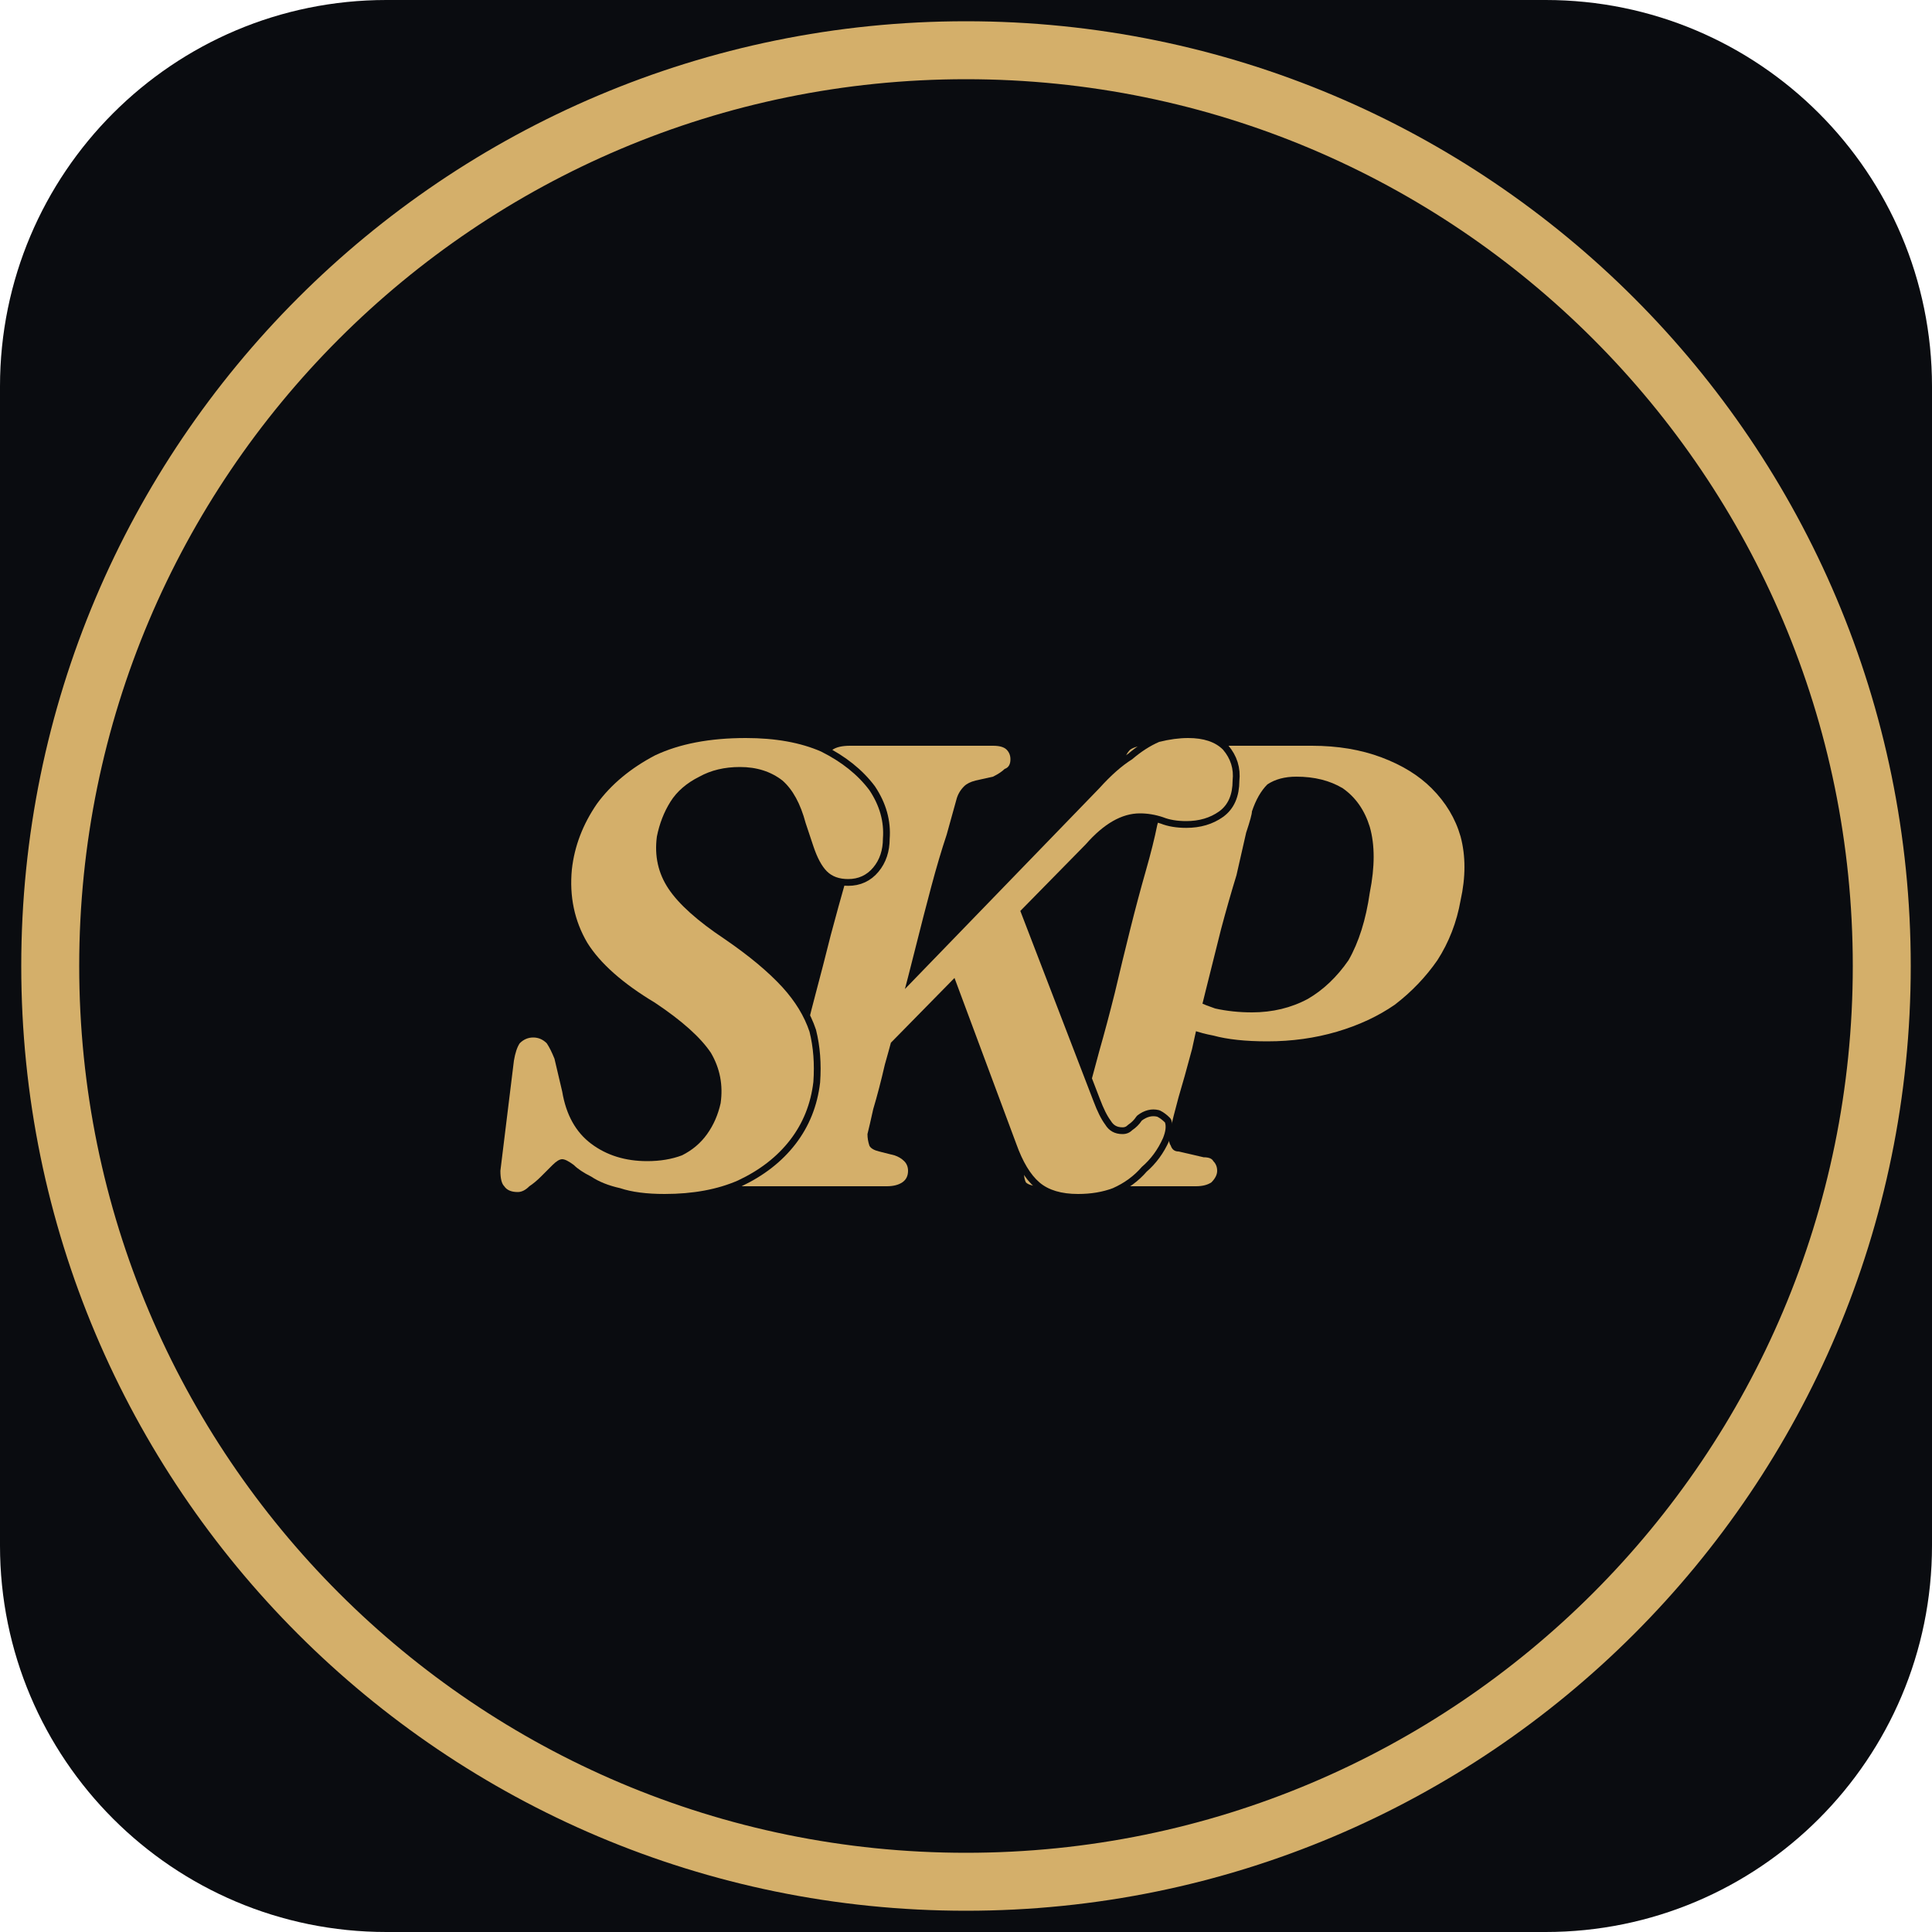
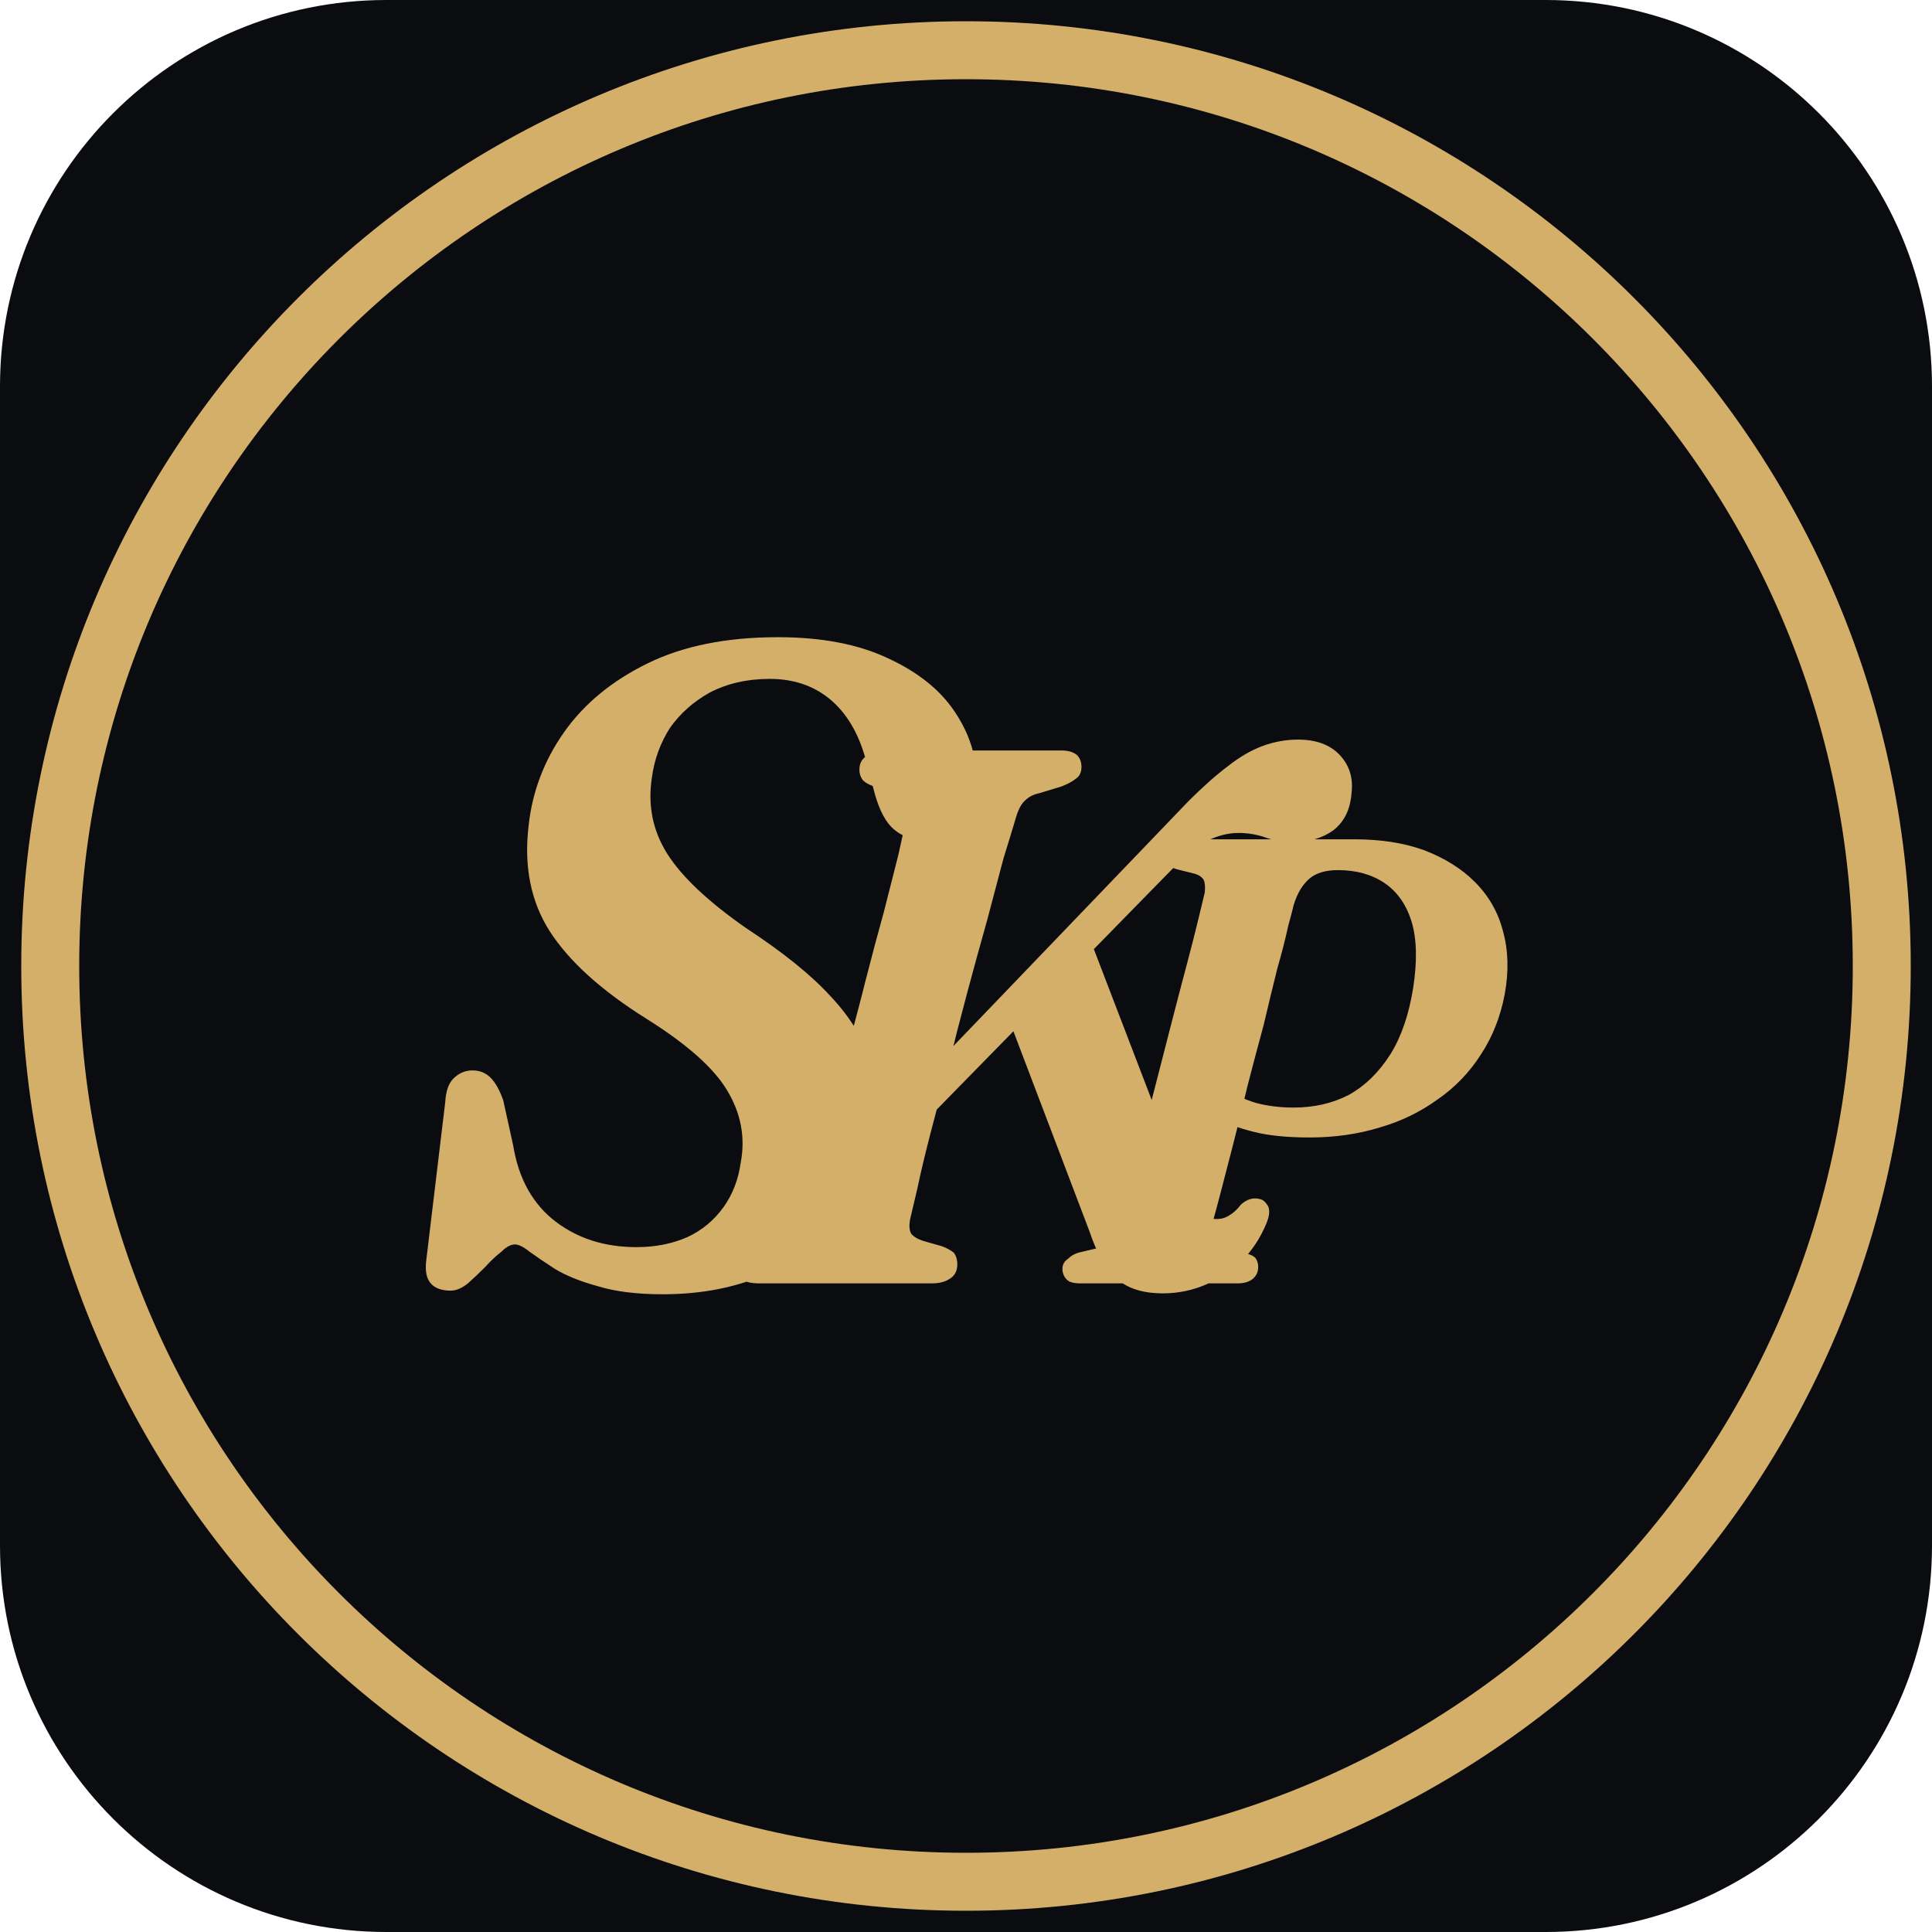
<svg xmlns="http://www.w3.org/2000/svg" viewBox="0 0 100 100">
  <rect width="100" height="100" rx="20" fill="#0a0c10" />
-   <circle cx="50.0" cy="50.0" r="47.4" fill="none" stroke="#d4af6a" stroke-width="3" />
-   <path d="M75.6 46.6Q75.3 48.3 74.4 49.7Q73.5 51.0 72.2 52.0Q70.9 52.9 69.2 53.4Q67.5 53.9 65.6 53.9Q63.9 53.9 62.8 53.6Q61.7 53.4 60.5 52.8L61.1 51.4Q62.0 51.9 62.9 52.2Q63.8 52.4 64.8 52.4Q66.4 52.4 67.7 51.7Q68.9 51.0 69.8 49.7Q70.6 48.3 70.9 46.2Q71.3 44.2 70.9 42.8Q70.5 41.5 69.5 40.8Q68.5 40.2 67.1 40.2Q66.2 40.2 65.6 40.6Q65.1 41.1 64.8 42.0Q64.8 42.2 64.5 43.1Q64.3 44.0 64.0 45.3Q63.6 46.6 63.2 48.1Q62.8 49.7 62.4 51.3Q62.0 52.9 61.7 54.3Q61.3 55.8 61.0 56.8Q60.7 57.9 60.6 58.4Q60.4 59.0 60.6 59.3Q60.7 59.6 61.0 59.6L62.3 59.9Q62.7 59.9 62.8 60.1Q63.0 60.3 63.0 60.6Q63.0 60.9 62.7 61.2Q62.4 61.4 61.9 61.4H53.9Q53.3 61.4 53.1 61.2Q53.0 61.0 53.0 60.7Q53.0 60.4 53.2 60.1Q53.4 59.9 53.8 59.8L54.6 59.6Q55.1 59.5 55.3 59.3Q55.5 59.1 55.7 58.5Q55.9 58.0 56.2 57.0Q56.5 55.9 56.9 54.4Q57.3 53.0 57.7 51.4Q58.1 49.7 58.5 48.1Q58.9 46.5 59.3 45.1Q59.7 43.7 59.9 42.7Q60.2 41.7 60.2 41.3Q60.3 40.9 60.2 40.7Q60.0 40.5 59.7 40.4L58.8 40.2Q58.5 40.0 58.3 39.9Q58.2 39.7 58.2 39.5Q58.2 39.1 58.5 38.8Q58.8 38.6 59.3 38.6H67.9Q69.9 38.6 71.5 39.2Q73.1 39.8 74.1 40.8Q75.2 41.9 75.6 43.3Q76.0 44.8 75.6 46.6Z" fill="#d4af6a" />
-   <path d="M44.9 58.7Q44.9 59.0 45.0 59.3Q45.1 59.5 45.5 59.6L46.3 59.8Q46.6 59.9 46.8 60.1Q47.0 60.3 47.0 60.6Q47.0 61.0 46.7 61.2Q46.4 61.4 45.9 61.4H38.5Q37.9 61.4 37.7 61.2Q37.5 61.0 37.5 60.7Q37.5 60.4 37.8 60.2Q38.0 59.9 38.3 59.8L39.2 59.6Q39.7 59.5 39.9 59.3Q40.2 59.0 40.3 58.5Q40.5 57.9 40.8 56.8Q41.1 55.8 41.5 54.4Q41.8 53.0 42.2 51.5Q42.6 50.0 43.0 48.4Q43.4 46.9 43.8 45.5Q44.2 44.2 44.4 43.1Q44.7 42.0 44.8 41.4Q44.9 40.9 44.8 40.7Q44.7 40.5 44.3 40.4L43.4 40.2Q43.1 40.0 42.9 39.9Q42.8 39.7 42.8 39.4Q42.8 39.1 43.1 38.8Q43.4 38.6 44.0 38.6H51.4Q51.9 38.6 52.1 38.8Q52.3 39.0 52.3 39.3Q52.3 39.7 52.0 39.8Q51.8 40.0 51.4 40.2L50.5 40.4Q50.1 40.5 49.9 40.7Q49.6 41.0 49.5 41.4Q49.3 42.1 49.0 43.2Q48.6 44.4 48.2 45.9Q47.8 47.4 47.4 49.0Q47.0 50.6 46.6 52.1Q46.2 53.7 45.8 55.1Q45.5 56.4 45.2 57.4Q45.0 58.3 44.9 58.7ZM49.1 49.8 52.6 46.6 56.6 57.0Q56.9 57.8 57.2 58.2Q57.5 58.7 58.1 58.7Q58.4 58.7 58.6 58.5Q58.9 58.3 59.1 58.0Q59.5 57.7 59.9 57.8Q60.1 57.9 60.3 58.1Q60.4 58.4 60.2 58.9Q59.8 59.8 59.1 60.4Q58.5 61.1 57.6 61.5Q56.8 61.8 55.8 61.8Q54.5 61.8 53.8 61.2Q53.1 60.6 52.6 59.2ZM45.2 54.9 44.7 53.4 56.9 40.8Q57.8 39.8 58.6 39.3Q59.3 38.7 60.0 38.4Q60.8 38.2 61.5 38.2Q62.7 38.2 63.3 38.8Q63.9 39.5 63.8 40.4Q63.8 41.5 63.1 42.0Q62.4 42.5 61.4 42.5Q60.7 42.5 60.2 42.3Q59.6 42.1 59.0 42.1Q58.3 42.1 57.6 42.5Q56.9 42.9 56.2 43.7Z" fill="#d4af6a" stroke="#0a0c10" stroke-width="0.7" paint-order="stroke" stroke-linejoin="round" />
-   <path d="M34.4 61.8Q33.0 61.8 32.1 61.5Q31.2 61.3 30.6 60.9Q30.0 60.6 29.7 60.3Q29.3 60.0 29.1 60.0Q28.9 60.0 28.6 60.3Q28.4 60.5 28.0 60.9Q27.7 61.2 27.4 61.4Q27.1 61.7 26.8 61.7Q26.3 61.7 26.1 61.4Q25.9 61.2 25.9 60.6L26.6 54.9Q26.7 54.3 26.9 54.0Q27.2 53.7 27.6 53.7Q28.0 53.7 28.3 54.0Q28.5 54.3 28.7 54.8L29.1 56.5Q29.4 58.3 30.6 59.2Q31.8 60.1 33.5 60.1Q34.5 60.1 35.3 59.8Q36.1 59.4 36.6 58.7Q37.1 58.0 37.3 57.1Q37.5 55.7 36.8 54.5Q36.0 53.3 33.9 51.9Q31.4 50.4 30.4 48.8Q29.4 47.1 29.6 45.0Q29.8 43.2 30.9 41.6Q32.0 40.1 33.9 39.1Q35.8 38.2 38.6 38.2Q40.9 38.2 42.5 38.9Q44.1 39.7 45.0 40.9Q45.8 42.1 45.7 43.4Q45.7 44.3 45.2 44.9Q44.7 45.5 43.9 45.5Q43.2 45.5 42.8 45.1Q42.4 44.7 42.1 43.8L41.7 42.6Q41.3 41.1 40.5 40.4Q39.6 39.7 38.3 39.7Q37.1 39.7 36.2 40.2Q35.2 40.7 34.7 41.5Q34.2 42.3 34.0 43.3Q33.8 44.8 34.6 46.0Q35.4 47.2 37.5 48.6Q39.4 49.9 40.5 51.1Q41.5 52.2 41.9 53.4Q42.2 54.6 42.1 56.0Q41.9 57.7 40.9 59.0Q39.9 60.3 38.2 61.1Q36.6 61.8 34.4 61.8Z" fill="#d4af6a" stroke="#0a0c10" stroke-width="0.7" paint-order="stroke" stroke-linejoin="round" />
+   <circle cx="50" cy="50" r="47.4" fill="none" stroke="#d4af6a" stroke-width="3" />
+   <g transform="translate(20.7 28.9) scale(0.4691)">
+     <path d="M29.0 81.2Q24.7 81.2 21.8 80.3Q18.9 79.5 17.1 78.4Q15.4 77.3 14.3 76.5Q13.3 75.7 12.7 75.7Q12.0 75.7 11.2 76.5Q10.3 77.2 9.4 78.2Q8.4 79.2 7.5 80.0Q6.5 80.8 5.6 80.8Q4.1 80.8 3.4 80.0Q2.7 79.2 2.9 77.5L5.0 60.0Q5.1 58.2 5.9 57.4Q6.8 56.5 8.0 56.5Q9.2 56.5 10.0 57.3Q10.8 58.1 11.4 59.8L12.5 64.8Q13.4 70.3 17.2 73.2Q20.9 76.0 26.1 76.0Q29.2 76.0 31.7 74.9Q34.1 73.8 35.7 71.6Q37.2 69.5 37.6 66.7Q38.4 62.5 36.1 58.7Q33.9 55.0 27.2 50.8Q19.7 46.1 16.5 41.1Q13.4 36.2 14.2 29.5Q14.8 23.9 18.1 19.2Q21.4 14.5 27.3 11.6Q33.2 8.7 41.7 8.7Q48.9 8.7 53.8 11.0Q58.8 13.3 61.2 16.9Q63.7 20.6 63.6 24.6Q63.5 27.4 62.0 29.2Q60.5 31.1 58.0 31.1Q55.9 31.1 54.5 29.9Q53.2 28.8 52.4 26.0L51.4 22.2Q50.2 17.8 47.4 15.5Q44.7 13.3 40.8 13.3Q37.1 13.3 34.2 14.8Q31.5 16.3 29.8 18.7Q28.2 21.2 27.8 24.2Q27.1 28.8 29.5 32.6Q31.9 36.4 38.2 40.8Q44.3 44.8 47.5 48.3Q50.8 51.8 51.8 55.4Q52.9 59.0 52.4 63.2Q51.9 68.6 48.8 72.6Q45.7 76.7 40.6 78.9Q35.5 81.2 29.0 81.2Z M56.3 72.9Q56.1 73.9 56.4 74.5Q56.8 75.0 57.7 75.3L59.8 75.9Q60.6 76.2 61.1 76.6Q61.5 77.1 61.5 77.9Q61.5 78.9 60.8 79.4Q60.0 80.0 58.7 80.0H39.7Q38.2 80.0 37.7 79.5Q37.2 79.0 37.2 78.2Q37.2 77.3 37.8 76.7Q38.3 76.2 39.2 75.9L41.6 75.4Q42.7 75.1 43.3 74.4Q43.9 73.7 44.4 72.4Q44.8 70.9 45.6 68.1Q46.3 65.4 47.3 61.9Q48.3 58.3 49.3 54.4Q50.4 50.5 51.4 46.5Q52.4 42.6 53.4 39.0Q54.3 35.5 55.0 32.7Q55.6 29.9 56.0 28.3Q56.2 27.2 55.9 26.6Q55.5 26.0 54.6 25.7L52.4 25.2Q51.5 24.9 51.1 24.5Q50.7 24.0 50.7 23.3Q50.7 22.3 51.5 21.8Q52.3 21.2 53.8 21.2H73.0Q74.1 21.2 74.7 21.7Q75.2 22.2 75.2 23.0Q75.2 23.9 74.6 24.3Q74.0 24.8 72.9 25.2L70.6 25.9Q69.6 26.1 69.0 26.7Q68.4 27.2 68.0 28.5Q67.5 30.2 66.6 33.1Q65.8 36.1 64.8 39.9Q63.7 43.8 62.6 47.9Q61.5 52.0 60.5 56.1Q59.4 60.1 58.5 63.6Q57.6 67.1 57.1 69.5Q56.5 72.0 56.3 72.9ZM66.9 50.1 76.1 41.9 86.3 68.5Q87.1 70.7 87.9 71.8Q88.7 72.9 90.1 72.9Q90.9 72.9 91.5 72.5Q92.2 72.1 92.8 71.3Q93.8 70.4 94.9 70.7Q95.4 70.8 95.8 71.5Q96.1 72.2 95.6 73.4Q94.6 75.8 92.9 77.5Q91.2 79.2 89.0 80.1Q86.7 81.1 84.2 81.1Q80.9 81.1 79.1 79.5Q77.3 77.9 76.1 74.3ZM57.0 63.1 55.8 59.3 87.0 26.8Q89.4 24.4 91.4 22.9Q93.3 21.4 95.2 20.7Q97.1 20.0 99.1 20.0Q102.1 20.0 103.7 21.7Q105.3 23.4 105.0 25.9Q104.8 28.6 103.0 30.0Q101.2 31.3 98.6 31.3Q96.9 31.3 95.5 30.8Q94.1 30.3 92.5 30.3Q90.8 30.3 89.0 31.2Q87.2 32.2 85.2 34.3Z M121.9 48.1Q121.2 51.8 119.3 54.7Q117.4 57.7 114.5 59.7Q111.6 61.8 108.1 62.8Q104.5 63.9 100.4 63.9Q96.7 63.9 94.3 63.3Q91.8 62.7 89.4 61.5L90.8 58.4Q92.5 59.5 94.5 60.1Q96.4 60.6 98.6 60.6Q102.0 60.6 104.7 59.2Q107.4 57.7 109.3 54.7Q111.1 51.8 111.8 47.4Q112.5 42.9 111.6 40.0Q110.7 37.2 108.6 35.8Q106.5 34.4 103.5 34.4Q101.5 34.4 100.4 35.3Q99.2 36.3 98.6 38.3Q98.5 38.8 98.0 40.6Q97.6 42.5 96.8 45.3Q96.1 48.1 95.3 51.5Q94.4 54.8 93.5 58.3Q92.7 61.7 91.9 64.8Q91.1 67.9 90.5 70.2Q89.9 72.5 89.6 73.5Q89.2 74.8 89.5 75.4Q89.8 76.0 90.5 76.2L93.3 76.7Q94.0 76.8 94.4 77.2Q94.7 77.6 94.7 78.2Q94.7 79.0 94.1 79.5Q93.5 80.0 92.4 80.0H75.1Q74.0 80.0 73.6 79.6Q73.1 79.1 73.1 78.4Q73.1 77.7 73.7 77.3Q74.2 76.8 74.9 76.6L76.6 76.2Q77.7 76.0 78.2 75.4Q78.7 74.9 79.1 73.8Q79.4 72.8 80.1 70.4Q80.7 68.1 81.6 65.0Q82.4 61.9 83.3 58.4Q84.2 54.9 85.1 51.4Q86.0 47.9 86.8 44.9Q87.6 41.9 88.1 39.8Q88.6 37.7 88.8 36.9Q88.9 36.0 88.7 35.5Q88.4 35.0 87.7 34.8L85.7 34.3Q85.0 34.1 84.7 33.7Q84.4 33.4 84.4 32.8Q84.4 31.9 85.0 31.5Q85.6 31.0 86.8 31.0H105.3Q109.7 31.0 113.0 32.2Q116.4 33.5 118.6 35.7Q120.9 38.0 121.7 41.1Q122.6 44.3 121.9 48.1Z" fill="#d4af6a" />
+   </g>
</svg>
